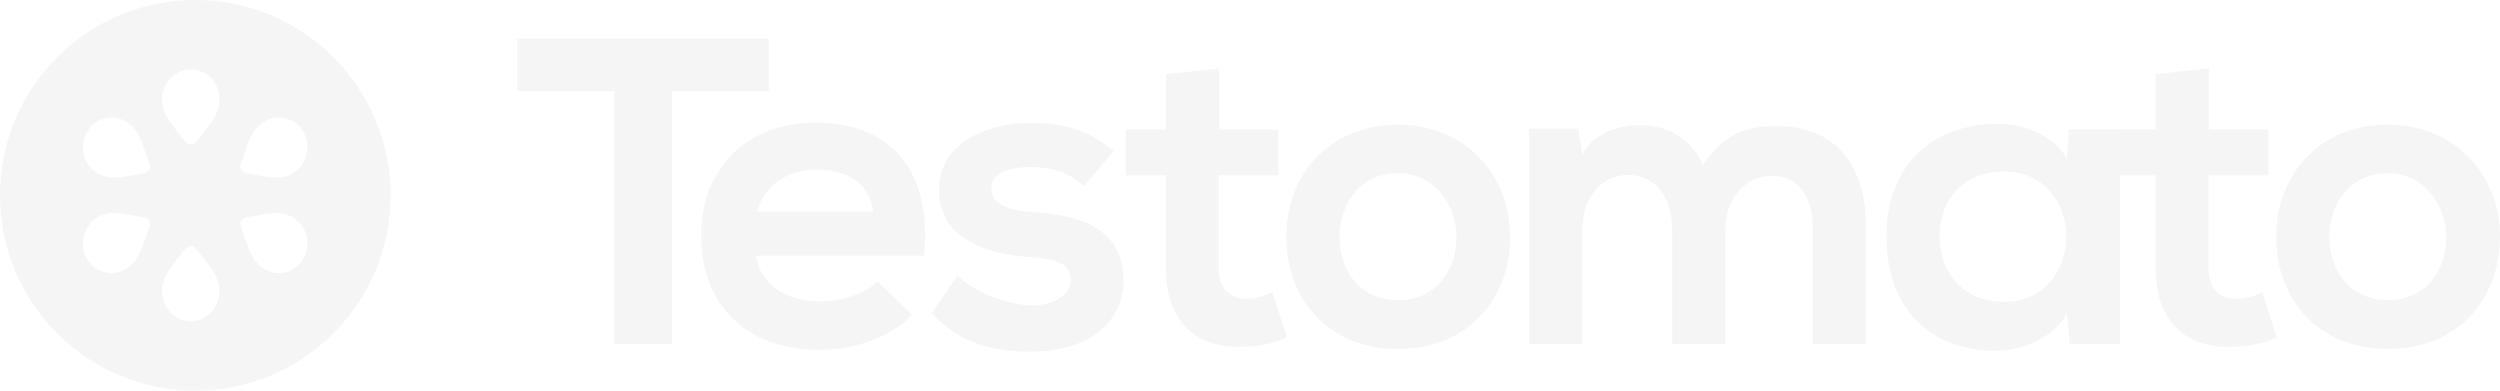
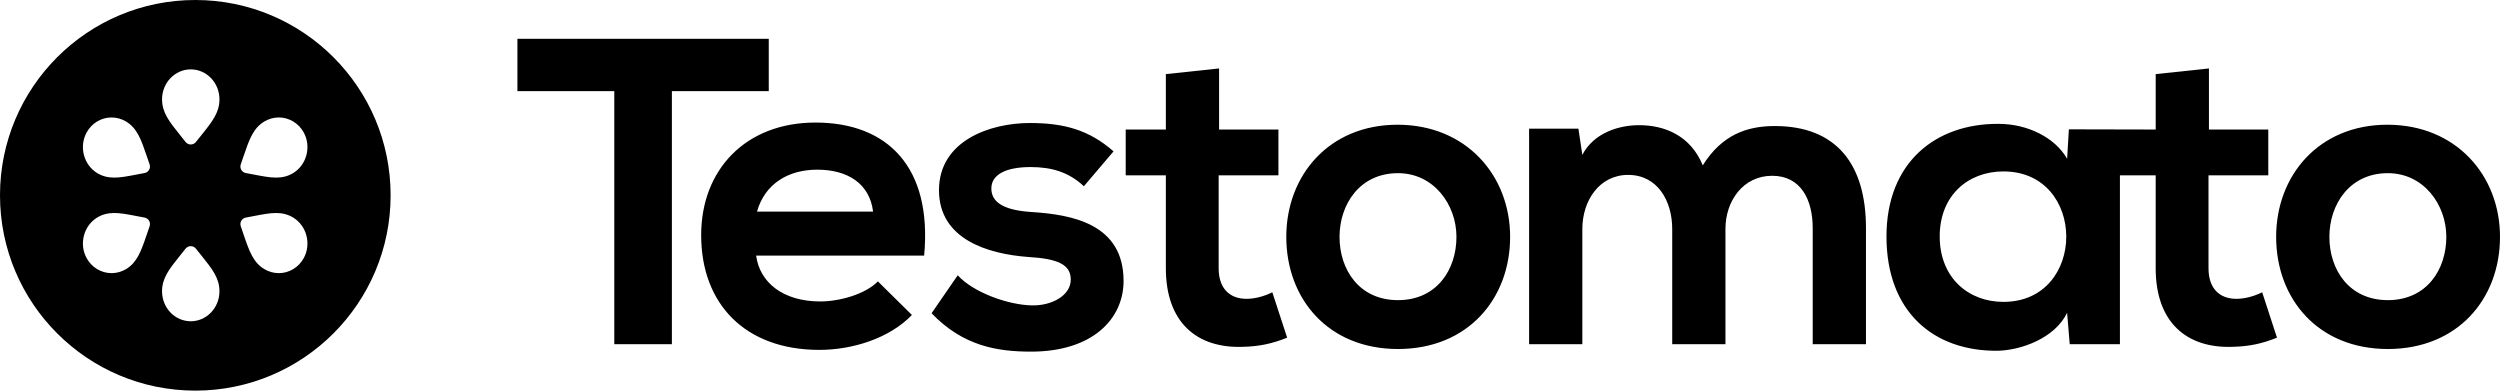
- <svg xmlns="http://www.w3.org/2000/svg" xml:space="preserve" fill-rule="evenodd" stroke-linejoin="round" stroke-miterlimit="2" clip-rule="evenodd" viewBox="0 0 512 80" width="512" height="80">
-   <g fill="#f5f5f5">
-     <path d="M125.806 18.664h-19.838V7.942h51.474v10.722h-19.84v51.829h-11.795z" />
-     <path d="M154.858 52.353c.716 5.45 5.452 9.383 13.137 9.383 4.022 0 9.294-1.519 11.795-4.113l6.971 6.885c-4.648 4.822-12.243 7.149-18.946 7.149-15.191 0-24.217-9.383-24.217-23.504 0-13.404 9.116-23.054 23.414-23.054 14.746 0 23.95 9.114 22.251 27.254zm23.95-9.022c-.714-5.72-5.182-8.582-11.439-8.582-5.899 0-10.723 2.862-12.332 8.582zm43.167-5.185c-3.13-2.95-6.704-3.932-10.905-3.932-5.182 0-8.043 1.608-8.043 4.381 0 2.856 2.591 4.467 8.222 4.824 8.311.532 18.858 2.412 18.858 14.118 0 7.774-6.343 14.477-18.948 14.477-6.97 0-13.94-1.157-20.373-7.861l5.36-7.779c3.127 3.486 10.277 6.08 15.192 6.168 4.111.096 7.954-2.055 7.954-5.268 0-3.038-2.502-4.289-8.757-4.649-8.311-.626-18.231-3.659-18.231-13.672 0-10.188 10.545-13.76 18.588-13.76 6.882 0 12.067 1.337 17.161 5.806zm27.694-24.128v12.509h12.152v9.384H249.58v19.034c0 4.197 2.324 6.257 5.719 6.257 1.698 0 3.665-.534 5.27-1.343l3.04 9.296c-3.127 1.25-5.719 1.786-9.026 1.874-9.559.358-15.817-5.092-15.817-16.084V35.911h-8.221v-9.384h8.221V15.178zm92.801 56.475V46.901c0-5.805-3.041-11.081-9.026-11.081-5.897 0-9.381 5.274-9.381 11.081v23.592h-10.904V26.35h10.098l.806 5.362c2.324-4.469 7.414-6.077 11.616-6.077 5.272 0 10.545 2.143 13.048 8.224 3.933-6.257 9.025-8.046 14.746-8.046 12.509 0 18.677 7.685 18.677 20.911v23.773h-10.906V46.724c0-5.806-2.412-10.723-8.307-10.723-5.9 0-9.566 5.095-9.566 10.9v23.594h-10.9zm120.824-10.634c-1.61.809-3.572 1.343-5.272 1.343-3.396 0-5.72-2.058-5.72-6.257V35.911h12.244v-9.384h-12.155V14.018l-10.902 1.159v11.35l-17.783-.041-.359 6.029c-2.502-4.375-8.133-7.148-14.028-7.148-12.871-.092-22.969 7.863-22.969 23.053 0 15.465 9.648 23.507 22.698 23.418 4.914-.092 11.795-2.595 14.297-7.778l.534 6.433h10.282V35.911h7.324v19.034c0 10.995 6.258 16.445 15.82 16.084 3.307-.088 5.9-.624 9.024-1.874zm-52.993 1.965c-7.242 0-13.05-5.002-13.05-13.405 0-8.397 5.808-13.311 13.05-13.311 17.16.001 17.16 26.716 0 26.716M309.274 48.51c0 12.692-8.67 22.967-22.966 22.967-14.3 0-22.876-10.275-22.876-22.967 0-12.599 8.756-22.966 22.786-22.966 14.032 0 23.056 10.367 23.056 22.966m-34.938 0c0 6.706 4.018 12.959 11.972 12.959 7.956 0 11.973-6.256 11.973-12.959 0-6.613-4.647-13.046-11.973-13.046-7.865 0-11.972 6.434-11.972 13.046m237.664 0c0 12.692-8.67 22.967-22.968 22.967s-22.877-10.275-22.877-22.967c0-12.599 8.757-22.966 22.787-22.966S512 35.911 512 48.51m-34.943 0c0 6.706 4.021 12.959 11.975 12.959s11.976-6.256 11.976-12.959c0-6.613-4.648-13.046-11.976-13.046-7.864 0-11.975 6.434-11.975 13.046" />
-     <path d="M0 40C0 17.906 17.907 0 40 0c22.095 0 39.998 17.906 39.998 40 0 22.092-17.903 40-39.998 40C17.907 80 0 62.092 0 40m57.099 15.94c2.112 0 4.069-1.175 5.104-3.073 1.589-2.892.615-6.625-2.168-8.321l-.003-.001c-1.043-.626-2.152-.922-3.496-.922-1.295 0-2.739.274-4.564.627q-.766.149-1.633.309a1.352 1.352 0 0 0-1.032 1.775c.208.595.396 1.152.575 1.678 1.171 3.461 1.988 5.722 4.218 7.081a5.77 5.77 0 0 0 2.999.847M39.068 14.206c-3.236.001-5.88 2.747-5.88 6.135 0 2.675 1.439 4.529 3.677 7.305.357.443.738.916 1.141 1.428a1.35 1.35 0 0 0 2.123-.001q.606-.767 1.143-1.429c2.235-2.774 3.674-4.628 3.674-7.302.001-3.389-2.643-6.136-5.878-6.136m-15.66 22.167c1.292 0 2.729-.273 4.548-.623q.771-.15 1.65-.312c.389-.071.726-.308.924-.649.2-.341.238-.753.108-1.125q-.31-.893-.575-1.681c-1.171-3.46-1.987-5.72-4.218-7.079a5.77 5.77 0 0 0-2.998-.848c-2.113 0-4.069 1.176-5.103 3.071-1.589 2.897-.615 6.63 2.172 8.326l.003.002c1.036.624 2.144.918 3.489.918m-.559 19.567a5.77 5.77 0 0 0 2.998-.847c2.23-1.359 3.047-3.62 4.218-7.081.179-.526.367-1.083.575-1.678a1.354 1.354 0 0 0-1.032-1.775q-.867-.16-1.633-.309c-1.825-.353-3.269-.627-4.564-.627-1.344 0-2.453.296-3.496.922l-.003.001c-2.783 1.696-3.757 5.429-2.168 8.321 1.035 1.898 2.992 3.073 5.105 3.073m16.217 9.854c3.235 0 5.879-2.747 5.878-6.136 0-2.674-1.439-4.528-3.674-7.302q-.537-.662-1.144-1.43a1.35 1.35 0 0 0-2.122 0c-.403.512-.784.985-1.141 1.428-2.238 2.776-3.677 4.63-3.677 7.305 0 3.388 2.644 6.134 5.88 6.135m17.473-29.421c1.345 0 2.453-.294 3.49-.918l.002-.002c2.787-1.696 3.761-5.429 2.172-8.326-1.034-1.895-2.99-3.071-5.102-3.071a5.76 5.76 0 0 0-2.998.848c-2.232 1.359-3.048 3.619-4.219 7.079-.178.525-.367 1.086-.575 1.681-.13.372-.092.784.108 1.125.198.341.535.578.925.649q.878.161 1.649.312c1.82.35 3.256.623 4.548.623" />
-   </g>
+ <svg xmlns="http://www.w3.org/2000/svg" xml:space="preserve" fill-rule="evenodd" stroke-linejoin="round" stroke-miterlimit="2" clip-rule="evenodd" viewBox="0 0 512 80" width="512" height="80" fill="currentColor">
+   <path d="M125.806 18.664h-19.838V7.942h51.474v10.722h-19.84v51.829h-11.795z" />
+   <path d="M154.858 52.353c.716 5.45 5.452 9.383 13.137 9.383 4.022 0 9.294-1.519 11.795-4.113l6.971 6.885c-4.648 4.822-12.243 7.149-18.946 7.149-15.191 0-24.217-9.383-24.217-23.504 0-13.404 9.116-23.054 23.414-23.054 14.746 0 23.95 9.114 22.251 27.254zm23.95-9.022c-.714-5.72-5.182-8.582-11.439-8.582-5.899 0-10.723 2.862-12.332 8.582zm43.167-5.185c-3.13-2.95-6.704-3.932-10.905-3.932-5.182 0-8.043 1.608-8.043 4.381 0 2.856 2.591 4.467 8.222 4.824 8.311.532 18.858 2.412 18.858 14.118 0 7.774-6.343 14.477-18.948 14.477-6.97 0-13.94-1.157-20.373-7.861l5.36-7.779c3.127 3.486 10.277 6.08 15.192 6.168 4.111.096 7.954-2.055 7.954-5.268 0-3.038-2.502-4.289-8.757-4.649-8.311-.626-18.231-3.659-18.231-13.672 0-10.188 10.545-13.76 18.588-13.76 6.882 0 12.067 1.337 17.161 5.806zm27.694-24.128v12.509h12.152v9.384H249.58v19.034c0 4.197 2.324 6.257 5.719 6.257 1.698 0 3.665-.534 5.27-1.343l3.04 9.296c-3.127 1.25-5.719 1.786-9.026 1.874-9.559.358-15.817-5.092-15.817-16.084V35.911h-8.221v-9.384h8.221V15.178zm92.801 56.475V46.901c0-5.805-3.041-11.081-9.026-11.081-5.897 0-9.381 5.274-9.381 11.081v23.592h-10.904V26.35h10.098l.806 5.362c2.324-4.469 7.414-6.077 11.616-6.077 5.272 0 10.545 2.143 13.048 8.224 3.933-6.257 9.025-8.046 14.746-8.046 12.509 0 18.677 7.685 18.677 20.911v23.773h-10.906V46.724c0-5.806-2.412-10.723-8.307-10.723-5.9 0-9.566 5.095-9.566 10.9v23.594h-10.9zm120.824-10.634c-1.61.809-3.572 1.343-5.272 1.343-3.396 0-5.72-2.058-5.72-6.257V35.911h12.244v-9.384h-12.155V14.018l-10.902 1.159v11.35l-17.783-.041-.359 6.029c-2.502-4.375-8.133-7.148-14.028-7.148-12.871-.092-22.969 7.863-22.969 23.053 0 15.465 9.648 23.507 22.698 23.418 4.914-.092 11.795-2.595 14.297-7.778l.534 6.433h10.282V35.911h7.324v19.034c0 10.995 6.258 16.445 15.82 16.084 3.307-.088 5.9-.624 9.024-1.874zm-52.993 1.965c-7.242 0-13.05-5.002-13.05-13.405 0-8.397 5.808-13.311 13.05-13.311 17.16.001 17.16 26.716 0 26.716M309.274 48.51c0 12.692-8.67 22.967-22.966 22.967-14.3 0-22.876-10.275-22.876-22.967 0-12.599 8.756-22.966 22.786-22.966 14.032 0 23.056 10.367 23.056 22.966m-34.938 0c0 6.706 4.018 12.959 11.972 12.959 7.956 0 11.973-6.256 11.973-12.959 0-6.613-4.647-13.046-11.973-13.046-7.865 0-11.972 6.434-11.972 13.046m237.664 0c0 12.692-8.67 22.967-22.968 22.967s-22.877-10.275-22.877-22.967c0-12.599 8.757-22.966 22.787-22.966S512 35.911 512 48.51m-34.943 0c0 6.706 4.021 12.959 11.975 12.959s11.976-6.256 11.976-12.959c0-6.613-4.648-13.046-11.976-13.046-7.864 0-11.975 6.434-11.975 13.046" />
+   <path d="M0 40C0 17.906 17.907 0 40 0c22.095 0 39.998 17.906 39.998 40 0 22.092-17.903 40-39.998 40C17.907 80 0 62.092 0 40m57.099 15.94c2.112 0 4.069-1.175 5.104-3.073 1.589-2.892.615-6.625-2.168-8.321l-.003-.001c-1.043-.626-2.152-.922-3.496-.922-1.295 0-2.739.274-4.564.627q-.766.149-1.633.309a1.352 1.352 0 0 0-1.032 1.775c.208.595.396 1.152.575 1.678 1.171 3.461 1.988 5.722 4.218 7.081a5.77 5.77 0 0 0 2.999.847M39.068 14.206c-3.236.001-5.88 2.747-5.88 6.135 0 2.675 1.439 4.529 3.677 7.305.357.443.738.916 1.141 1.428a1.35 1.35 0 0 0 2.123-.001q.606-.767 1.143-1.429c2.235-2.774 3.674-4.628 3.674-7.302.001-3.389-2.643-6.136-5.878-6.136m-15.66 22.167c1.292 0 2.729-.273 4.548-.623q.771-.15 1.65-.312c.389-.071.726-.308.924-.649.2-.341.238-.753.108-1.125q-.31-.893-.575-1.681c-1.171-3.46-1.987-5.72-4.218-7.079a5.77 5.77 0 0 0-2.998-.848c-2.113 0-4.069 1.176-5.103 3.071-1.589 2.897-.615 6.63 2.172 8.326l.003.002c1.036.624 2.144.918 3.489.918m-.559 19.567a5.77 5.77 0 0 0 2.998-.847c2.23-1.359 3.047-3.62 4.218-7.081.179-.526.367-1.083.575-1.678a1.354 1.354 0 0 0-1.032-1.775q-.867-.16-1.633-.309c-1.825-.353-3.269-.627-4.564-.627-1.344 0-2.453.296-3.496.922l-.003.001c-2.783 1.696-3.757 5.429-2.168 8.321 1.035 1.898 2.992 3.073 5.105 3.073m16.217 9.854c3.235 0 5.879-2.747 5.878-6.136 0-2.674-1.439-4.528-3.674-7.302q-.537-.662-1.144-1.43a1.35 1.35 0 0 0-2.122 0c-.403.512-.784.985-1.141 1.428-2.238 2.776-3.677 4.63-3.677 7.305 0 3.388 2.644 6.134 5.88 6.135m17.473-29.421c1.345 0 2.453-.294 3.49-.918l.002-.002c2.787-1.696 3.761-5.429 2.172-8.326-1.034-1.895-2.99-3.071-5.102-3.071a5.76 5.76 0 0 0-2.998.848c-2.232 1.359-3.048 3.619-4.219 7.079-.178.525-.367 1.086-.575 1.681-.13.372-.092.784.108 1.125.198.341.535.578.925.649q.878.161 1.649.312c1.82.35 3.256.623 4.548.623" />
</svg>
